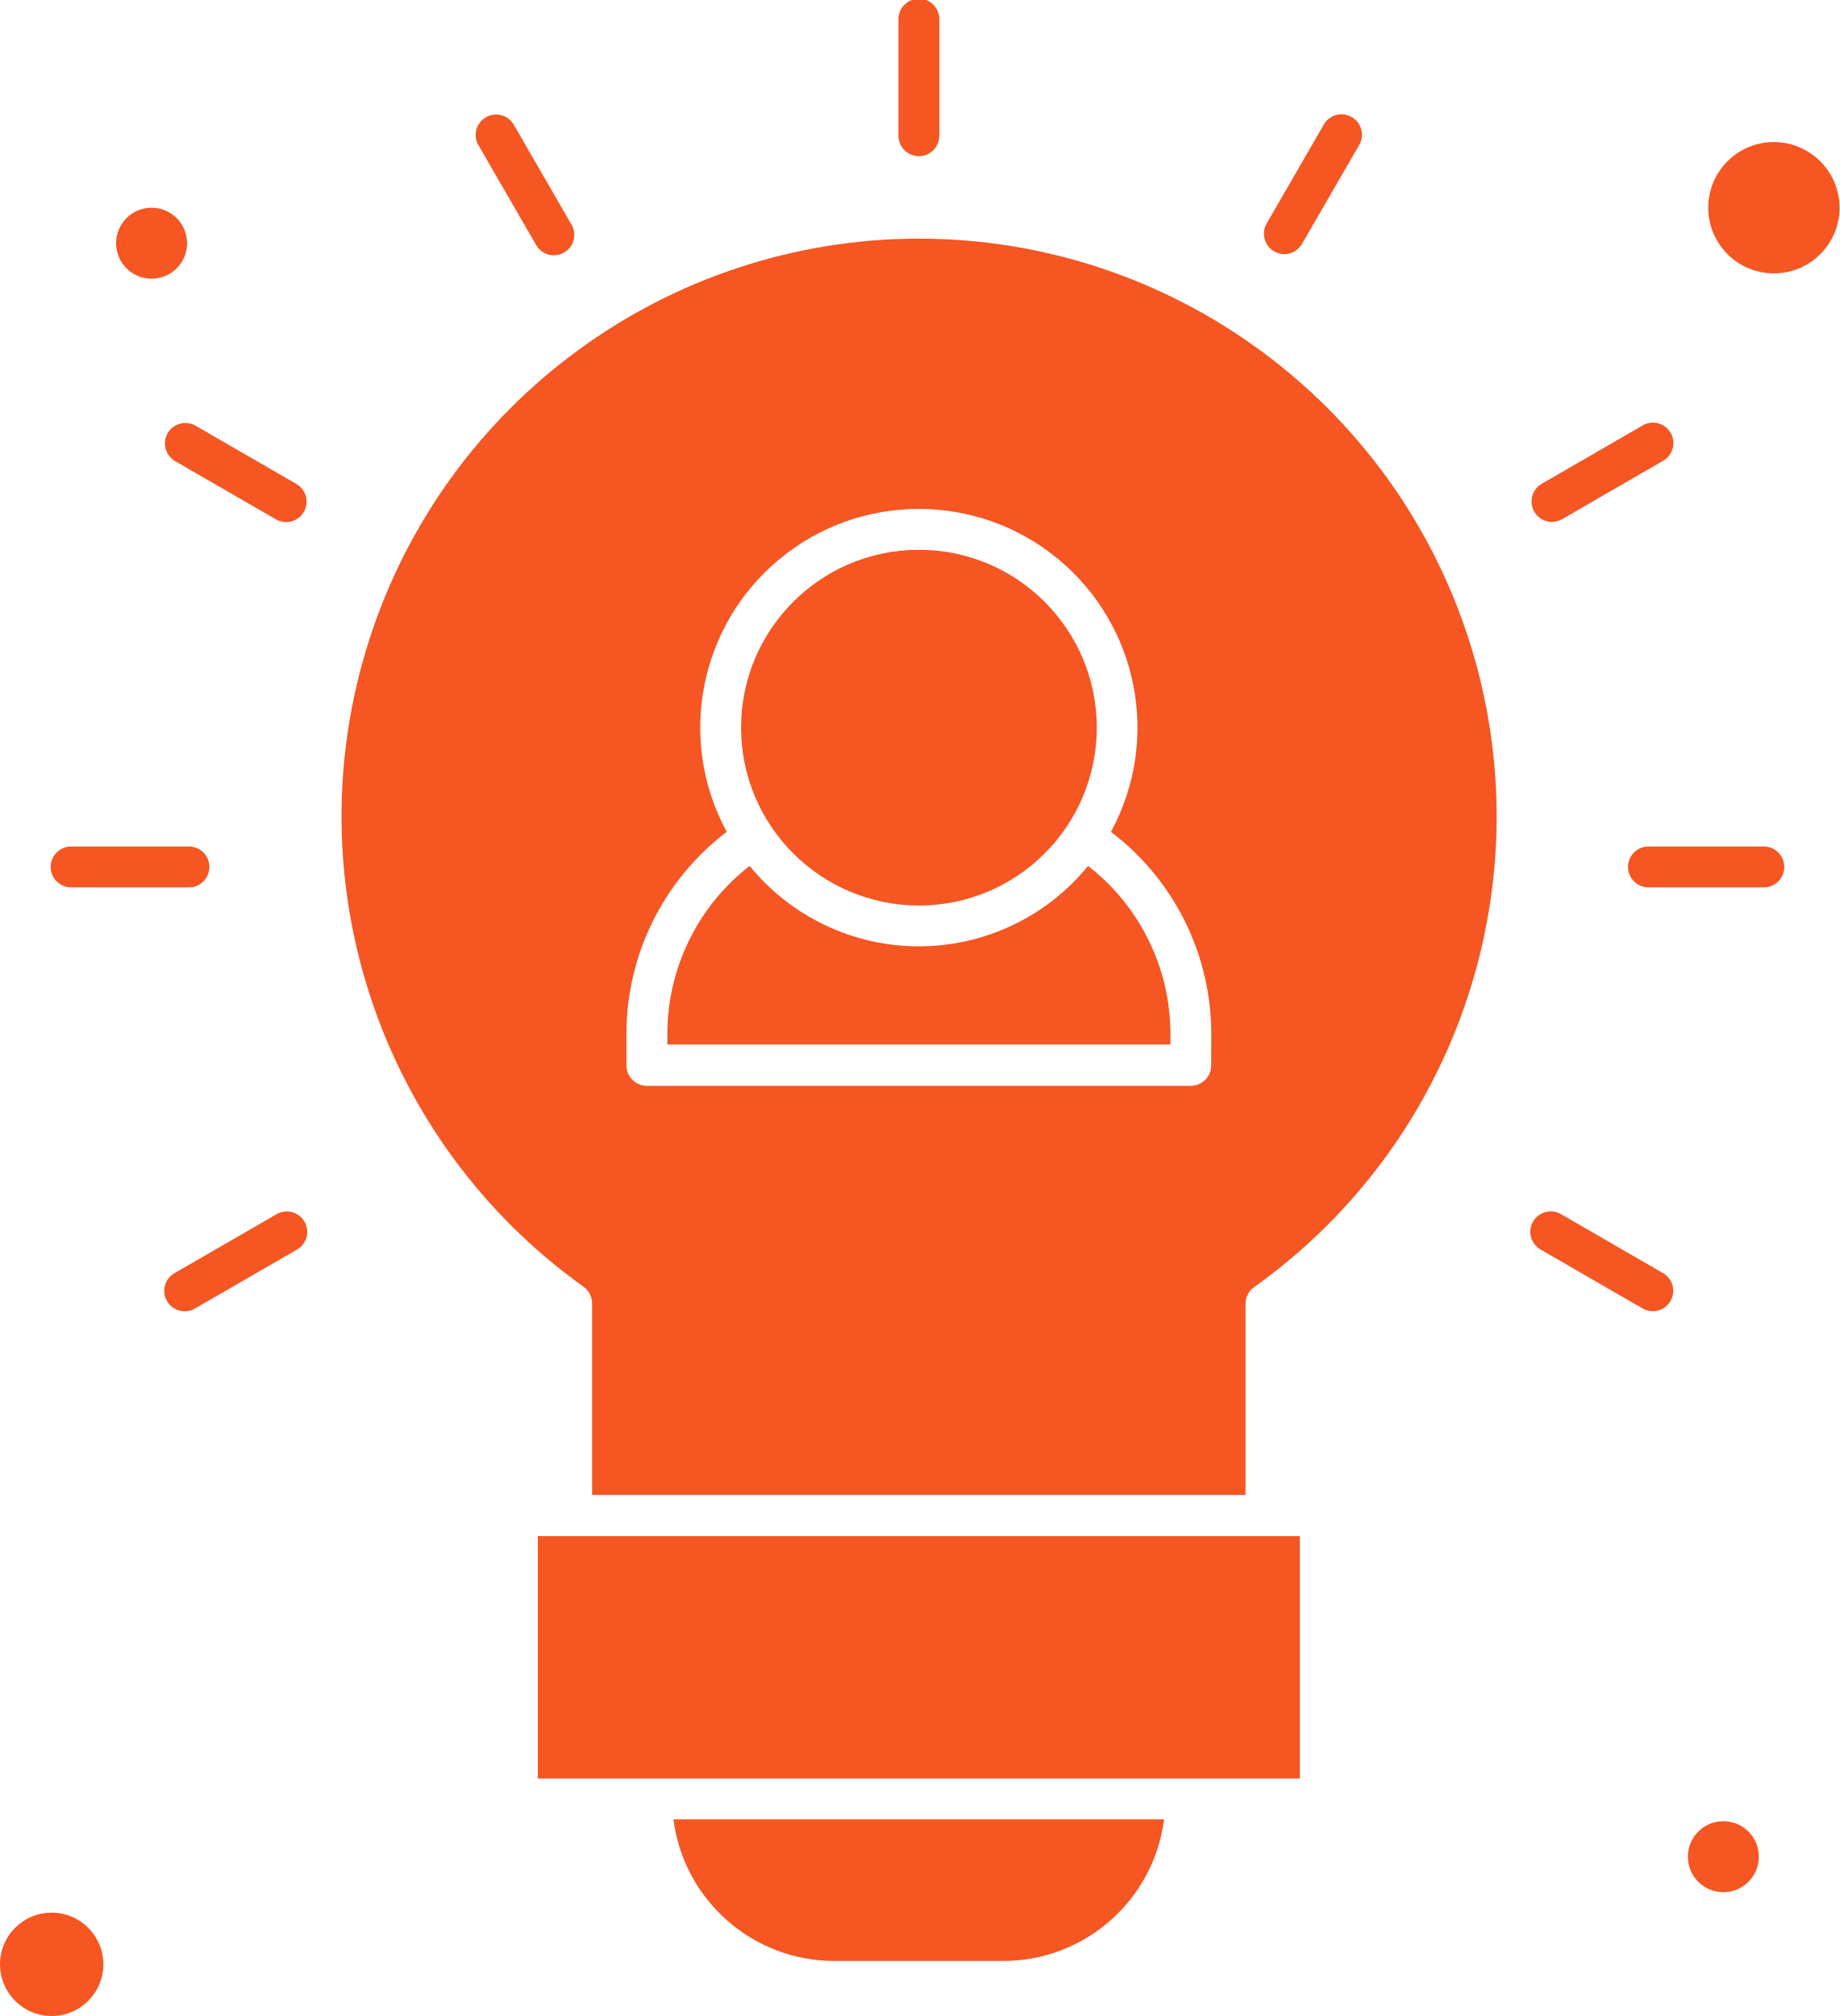
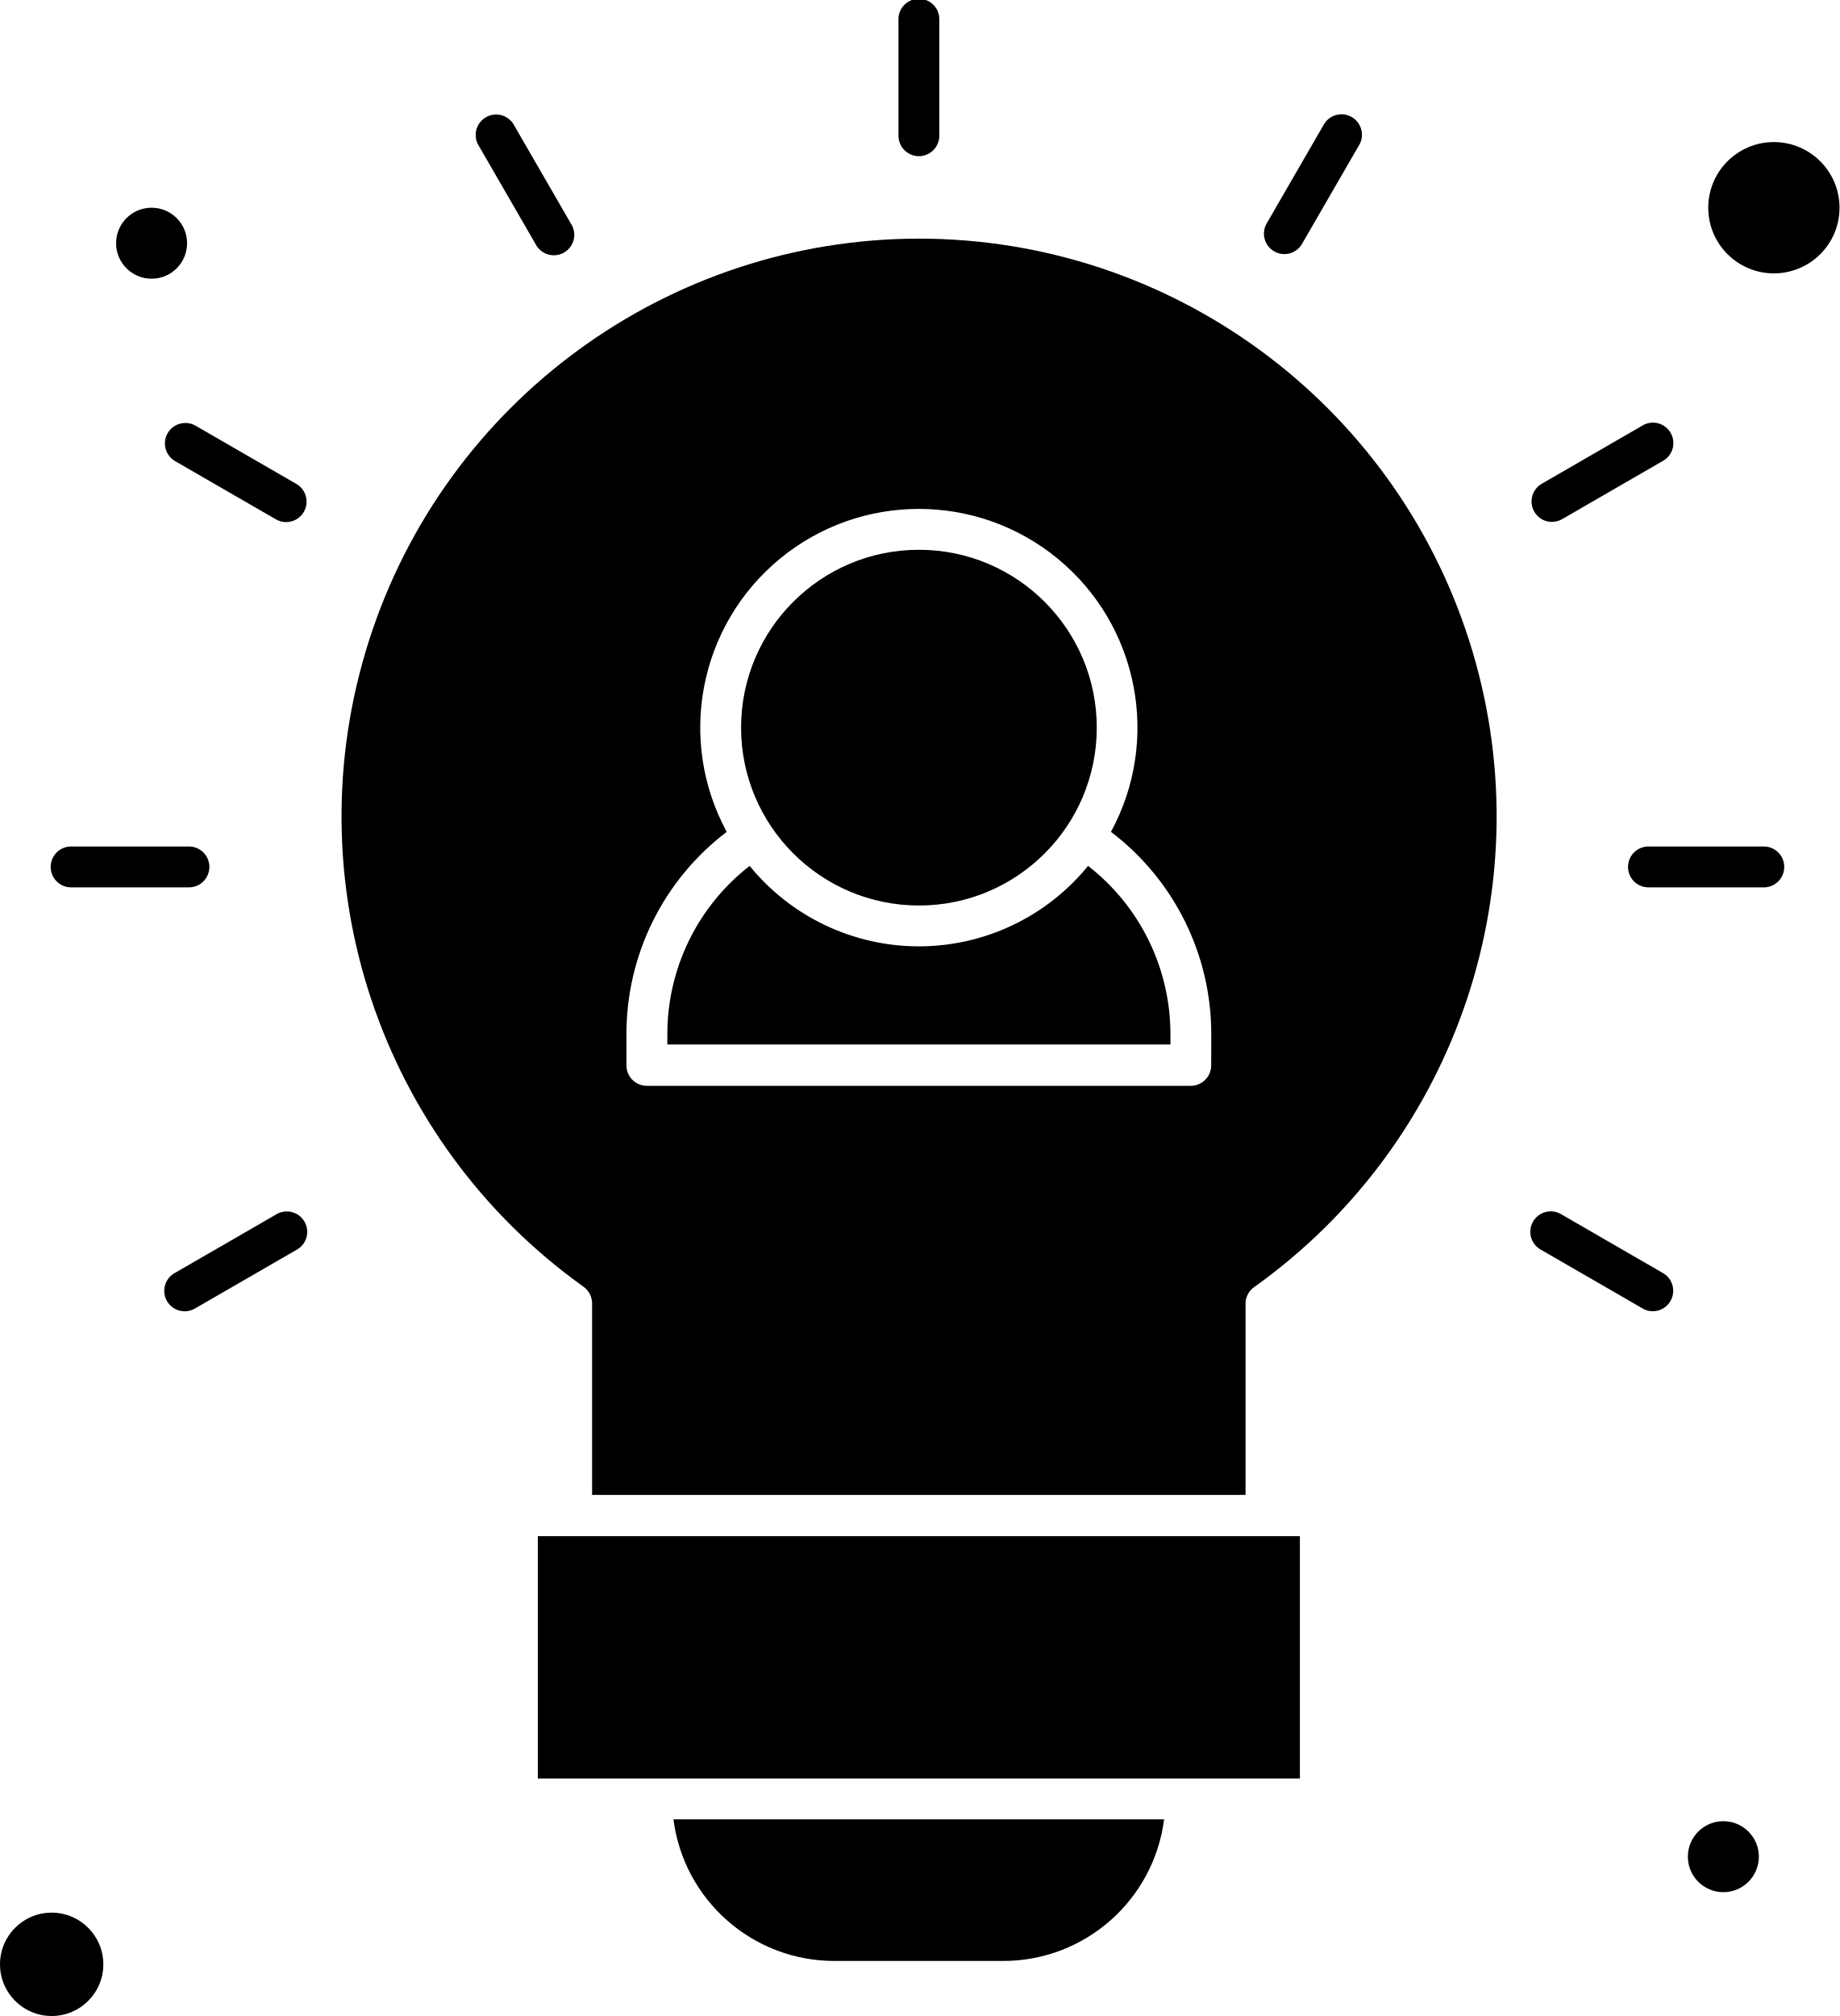
<svg xmlns="http://www.w3.org/2000/svg" width="24.101" height="26.409" viewBox="0 0 24.101 26.409">
  <g id="_x34_65_x2C__User_x2C__idea_x2C__innovation_x2C__lightbulb_x2C__technology" transform="translate(-30.835 -9.265)">
    <g id="XMLID_449_" transform="translate(30.835 9.265)">
      <g id="XMLID_450_" transform="translate(0)">
-         <path id="XMLID_252_" d="M251.024,11.311a.268.268,0,0,0,.268-.268V9.533a.268.268,0,1,0-.535,0v1.511A.268.268,0,0,0,251.024,11.311Z" transform="translate(-238.986 -9.265)" fill="#f55622" />
-         <path id="XMLID_251_" d="M340.374,38.846a.267.267,0,0,0,.366-.1l.756-1.308a.268.268,0,0,0-.463-.268l-.756,1.308A.268.268,0,0,0,340.374,38.846Z" transform="translate(-323.681 -35.553)" fill="#f55622" />
-         <path id="XMLID_250_" d="M406.02,114.158a.267.267,0,0,0,.134-.036l1.308-.756a.268.268,0,1,0-.268-.463l-1.308.756a.268.268,0,0,0,.134.5Z" transform="translate(-385.687 -107.322)" fill="#f55622" />
-         <path id="XMLID_249_" d="M431.5,216.471h-1.511a.268.268,0,1,0,0,.535H431.5a.268.268,0,0,0,0-.535Z" transform="translate(-408.376 -205.382)" fill="#f55622" />
-         <path id="XMLID_248_" d="M407.461,306.746l-1.308-.756a.268.268,0,1,0-.268.463l1.308.756a.268.268,0,1,0,.268-.463Z" transform="translate(-385.688 -290.077)" fill="#f55622" />
-         <path id="XMLID_247_" d="M72.768,305.989l-1.309.756a.268.268,0,1,0,.268.463l1.309-.756a.268.268,0,1,0-.268-.463Z" transform="translate(-69.159 -290.075)" fill="#f55622" />
-         <path id="XMLID_246_" d="M43.817,217.006h1.511a.268.268,0,1,0,0-.535H43.817a.268.268,0,1,0,0,.535Z" transform="translate(-42.869 -205.382)" fill="#f55622" />
-         <path id="XMLID_245_" d="M73.035,113.658l-1.309-.756a.268.268,0,1,0-.268.464l1.309.756a.268.268,0,1,0,.268-.464Z" transform="translate(-69.158 -107.322)" fill="#f55622" />
-         <path id="XMLID_244_" d="M147.944,38.75a.268.268,0,1,0,.463-.268l-.756-1.308a.268.268,0,0,0-.463.268Z" transform="translate(-140.928 -35.554)" fill="#f55622" />
-         <path id="XMLID_243_" d="M197.806,456.445h2.216a2.126,2.126,0,0,0,2.106-1.855H195.7A2.126,2.126,0,0,0,197.806,456.445Z" transform="translate(-186.877 -430.757)" fill="#f55622" />
-         <path id="XMLID_242_" d="M199.69,221.211a2.859,2.859,0,0,1-4.434,0,2.79,2.79,0,0,0-1.078,2.2v.14h6.591v-.14A2.79,2.79,0,0,0,199.69,221.211Z" transform="translate(-185.435 -209.868)" fill="#f55622" />
-         <path id="XMLID_457_" d="M121.883,67.67A7.57,7.57,0,0,0,117.49,81.4a.268.268,0,0,1,.112.218v2.509h8.561V81.623a.267.267,0,0,1,.112-.218,7.57,7.57,0,0,0-4.393-13.735ZM125.713,78.5a.268.268,0,0,1-.268.268H118.32a.268.268,0,0,1-.268-.268V78.09a3.324,3.324,0,0,1,1.314-2.649,2.864,2.864,0,1,1,5.034,0,3.324,3.324,0,0,1,1.314,2.649Z" transform="translate(-109.845 -64.544)" fill="#f55622" />
-         <path id="XMLID_239_" d="M214.573,148.509a2.33,2.33,0,1,0-2.329-2.331A2.332,2.332,0,0,0,214.573,148.509Z" transform="translate(-202.535 -136.647)" fill="#f55622" />
-         <path id="XMLID_238_" d="M449.885,44.036a.86.86,0,1,0,.86.86A.861.861,0,0,0,449.885,44.036Z" transform="translate(-426.645 -42.175)" fill="#f55622" />
-         <path id="XMLID_237_" d="M162.931,385.273h-.443v3.175h9.984v-3.175h-9.541Z" transform="translate(-155.442 -365.15)" fill="#f55622" />
-         <path id="XMLID_236_" d="M31.512,477.428a.677.677,0,1,0,.677.677A.678.678,0,0,0,31.512,477.428Z" transform="translate(-30.835 -452.373)" fill="#f55622" />
-         <circle id="XMLID_235_" cx="0.465" cy="0.465" r="0.465" transform="translate(22.113 23.857)" fill="#f55622" />
-         <circle id="XMLID_234_" cx="0.465" cy="0.465" r="0.465" transform="translate(1.521 2.721)" fill="#f55622" />
+         <path id="XMLID_252_" d="M251.024,11.311a.268.268,0,0,0,.268-.268V9.533a.268.268,0,1,0-.535,0v1.511A.268.268,0,0,0,251.024,11.311Z" transform="translate(-238.986 -9.265)" fill="" />
+         <path id="XMLID_251_" d="M340.374,38.846a.267.267,0,0,0,.366-.1l.756-1.308a.268.268,0,0,0-.463-.268l-.756,1.308A.268.268,0,0,0,340.374,38.846Z" transform="translate(-323.681 -35.553)" fill="" />
+         <path id="XMLID_250_" d="M406.02,114.158a.267.267,0,0,0,.134-.036l1.308-.756a.268.268,0,1,0-.268-.463l-1.308.756a.268.268,0,0,0,.134.5Z" transform="translate(-385.687 -107.322)" fill="" />
+         <path id="XMLID_249_" d="M431.5,216.471h-1.511a.268.268,0,1,0,0,.535H431.5a.268.268,0,0,0,0-.535Z" transform="translate(-408.376 -205.382)" fill="" />
+         <path id="XMLID_248_" d="M407.461,306.746l-1.308-.756a.268.268,0,1,0-.268.463l1.308.756a.268.268,0,1,0,.268-.463Z" transform="translate(-385.688 -290.077)" fill="" />
+         <path id="XMLID_247_" d="M72.768,305.989l-1.309.756a.268.268,0,1,0,.268.463l1.309-.756a.268.268,0,1,0-.268-.463Z" transform="translate(-69.159 -290.075)" fill="" />
+         <path id="XMLID_246_" d="M43.817,217.006h1.511a.268.268,0,1,0,0-.535H43.817a.268.268,0,1,0,0,.535Z" transform="translate(-42.869 -205.382)" fill="" />
+         <path id="XMLID_245_" d="M73.035,113.658l-1.309-.756a.268.268,0,1,0-.268.464l1.309.756a.268.268,0,1,0,.268-.464Z" transform="translate(-69.158 -107.322)" fill="" />
+         <path id="XMLID_244_" d="M147.944,38.75a.268.268,0,1,0,.463-.268l-.756-1.308a.268.268,0,0,0-.463.268Z" transform="translate(-140.928 -35.554)" fill="" />
+         <path id="XMLID_243_" d="M197.806,456.445h2.216a2.126,2.126,0,0,0,2.106-1.855H195.7A2.126,2.126,0,0,0,197.806,456.445Z" transform="translate(-186.877 -430.757)" fill="" />
+         <path id="XMLID_242_" d="M199.69,221.211a2.859,2.859,0,0,1-4.434,0,2.79,2.79,0,0,0-1.078,2.2v.14h6.591v-.14A2.79,2.79,0,0,0,199.69,221.211Z" transform="translate(-185.435 -209.868)" fill="" />
+         <path id="XMLID_457_" d="M121.883,67.67A7.57,7.57,0,0,0,117.49,81.4a.268.268,0,0,1,.112.218v2.509h8.561V81.623a.267.267,0,0,1,.112-.218,7.57,7.57,0,0,0-4.393-13.735ZM125.713,78.5a.268.268,0,0,1-.268.268H118.32a.268.268,0,0,1-.268-.268V78.09a3.324,3.324,0,0,1,1.314-2.649,2.864,2.864,0,1,1,5.034,0,3.324,3.324,0,0,1,1.314,2.649Z" transform="translate(-109.845 -64.544)" fill="" />
+         <path id="XMLID_239_" d="M214.573,148.509a2.33,2.33,0,1,0-2.329-2.331A2.332,2.332,0,0,0,214.573,148.509Z" transform="translate(-202.535 -136.647)" fill="" />
+         <path id="XMLID_238_" d="M449.885,44.036a.86.86,0,1,0,.86.86A.861.861,0,0,0,449.885,44.036Z" transform="translate(-426.645 -42.175)" fill="" />
+         <path id="XMLID_237_" d="M162.931,385.273h-.443v3.175h9.984v-3.175h-9.541Z" transform="translate(-155.442 -365.15)" fill="" />
+         <path id="XMLID_236_" d="M31.512,477.428a.677.677,0,1,0,.677.677A.678.678,0,0,0,31.512,477.428Z" transform="translate(-30.835 -452.373)" fill="" />
+         <circle id="XMLID_235_" cx="0.465" cy="0.465" r="0.465" transform="translate(22.113 23.857)" fill="" />
+         <circle id="XMLID_234_" cx="0.465" cy="0.465" r="0.465" transform="translate(1.521 2.721)" fill="" />
      </g>
    </g>
  </g>
</svg>
